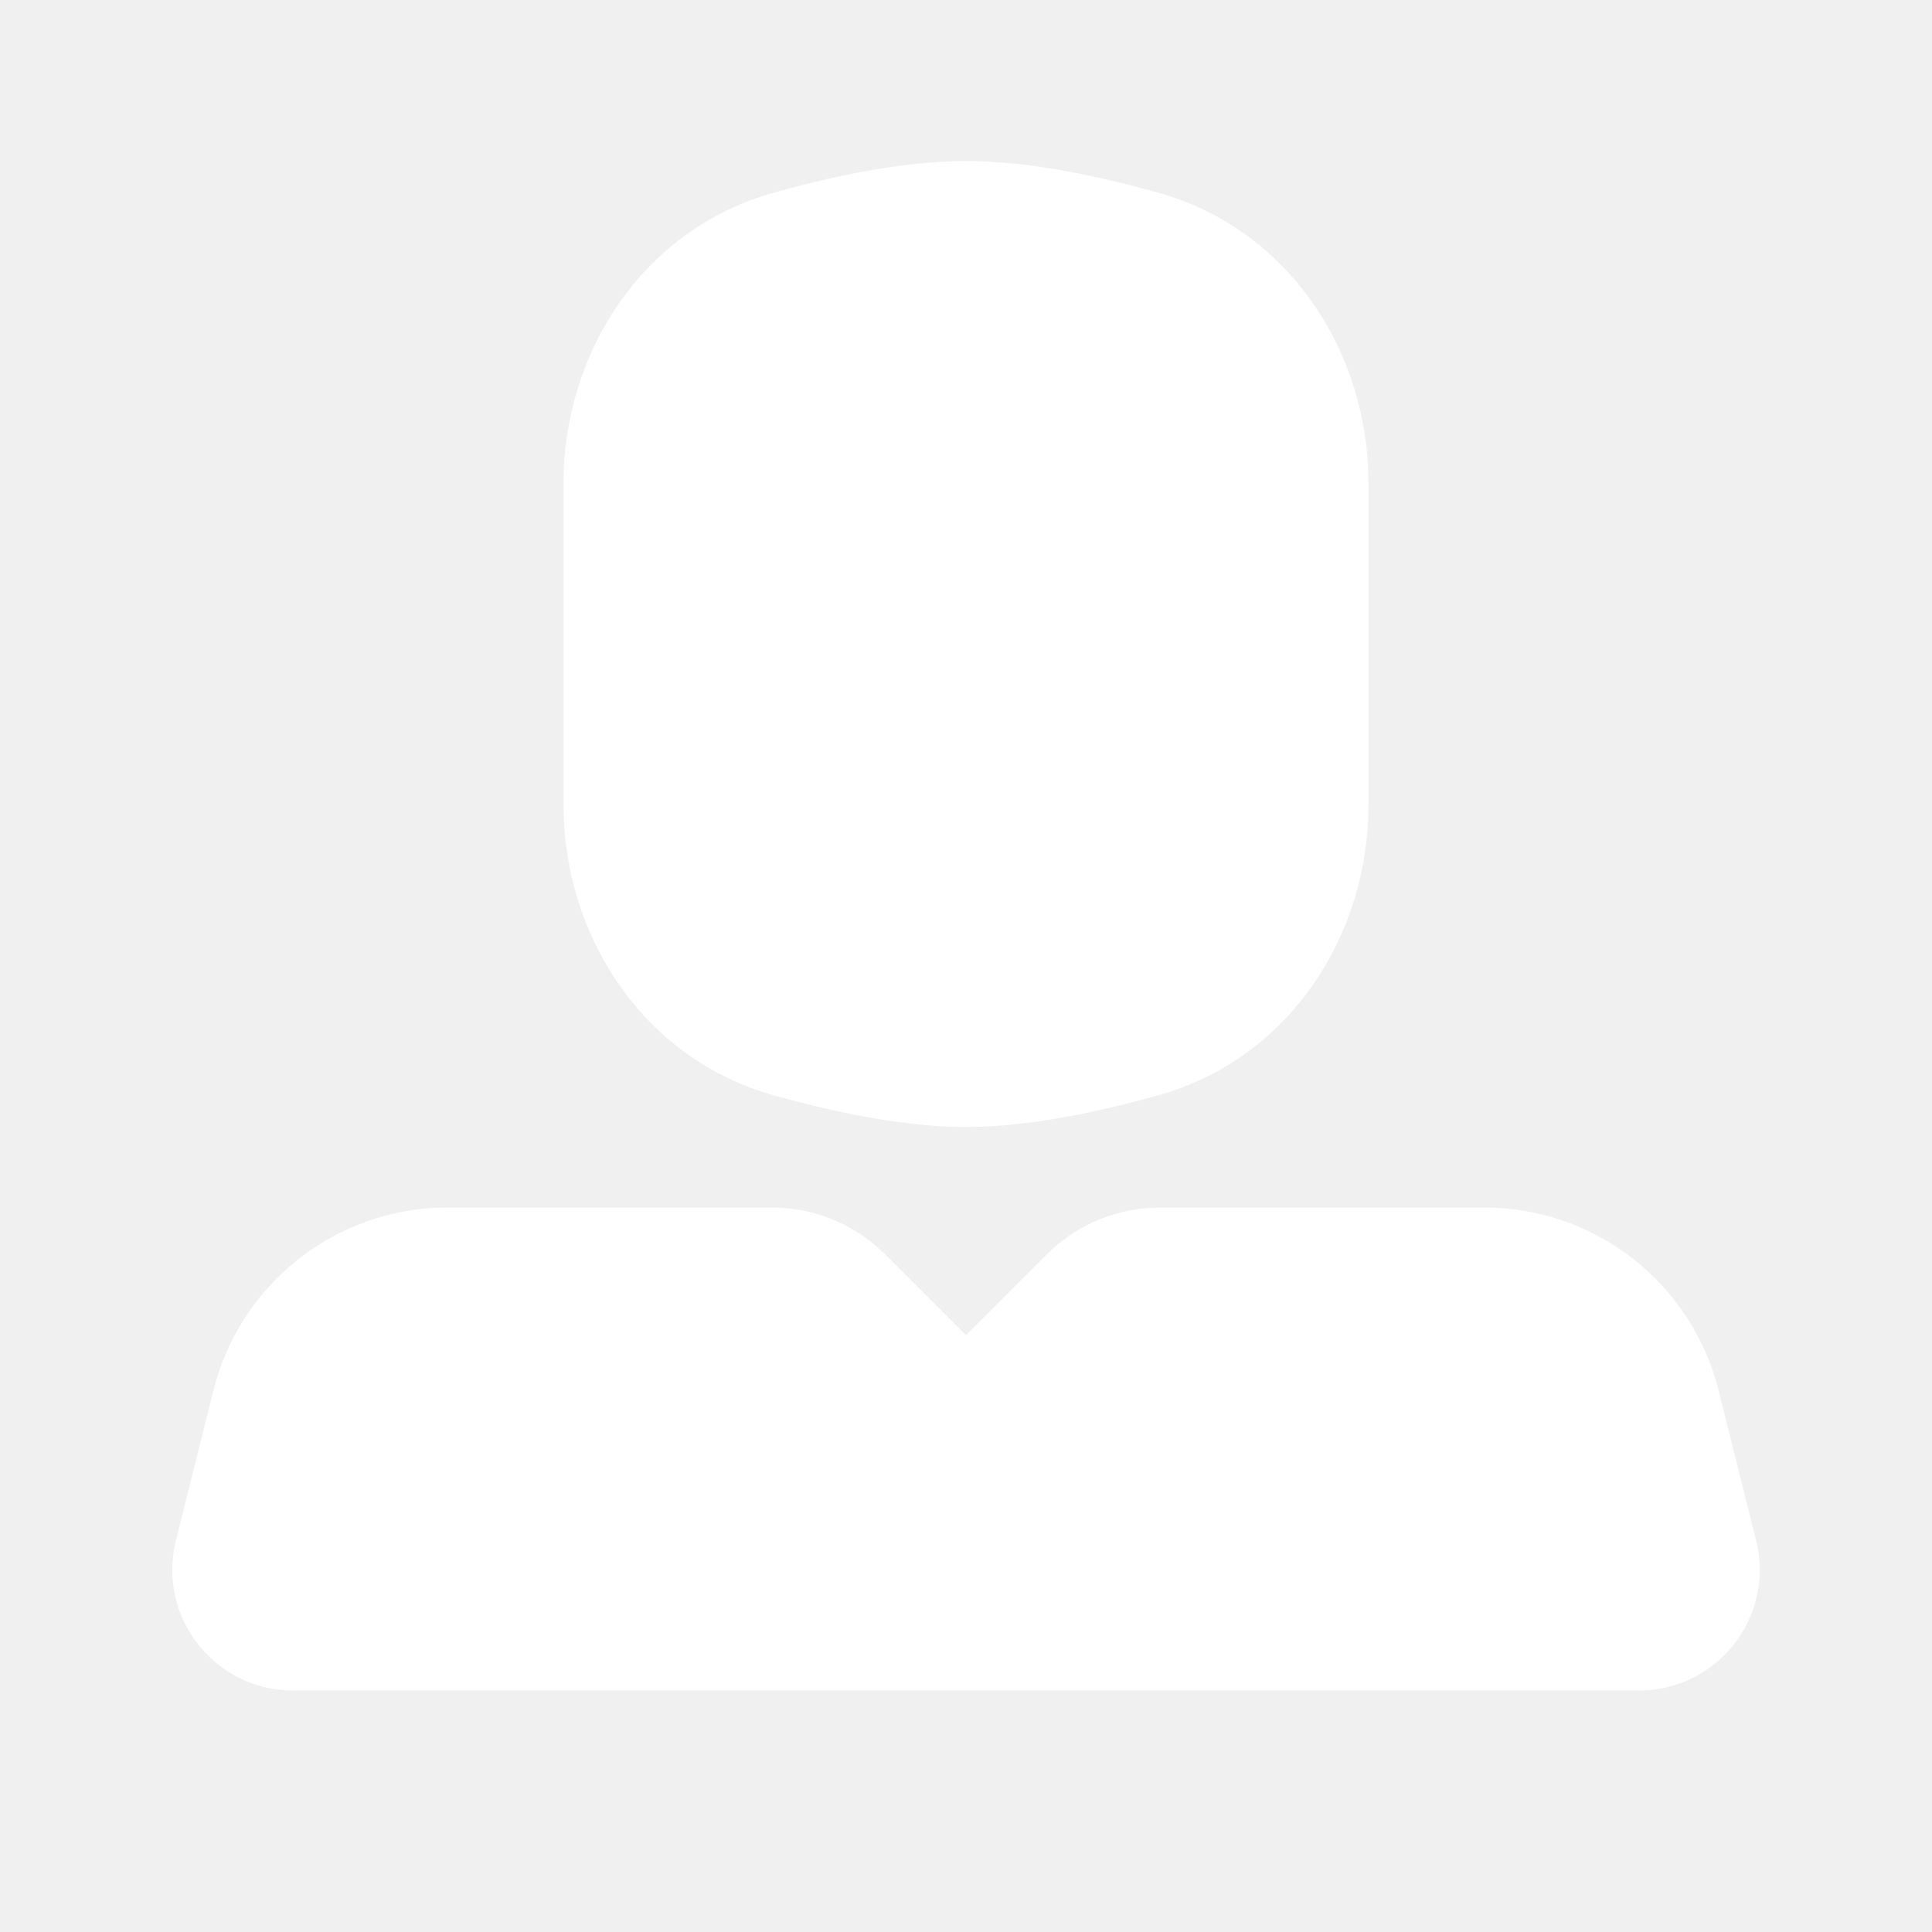
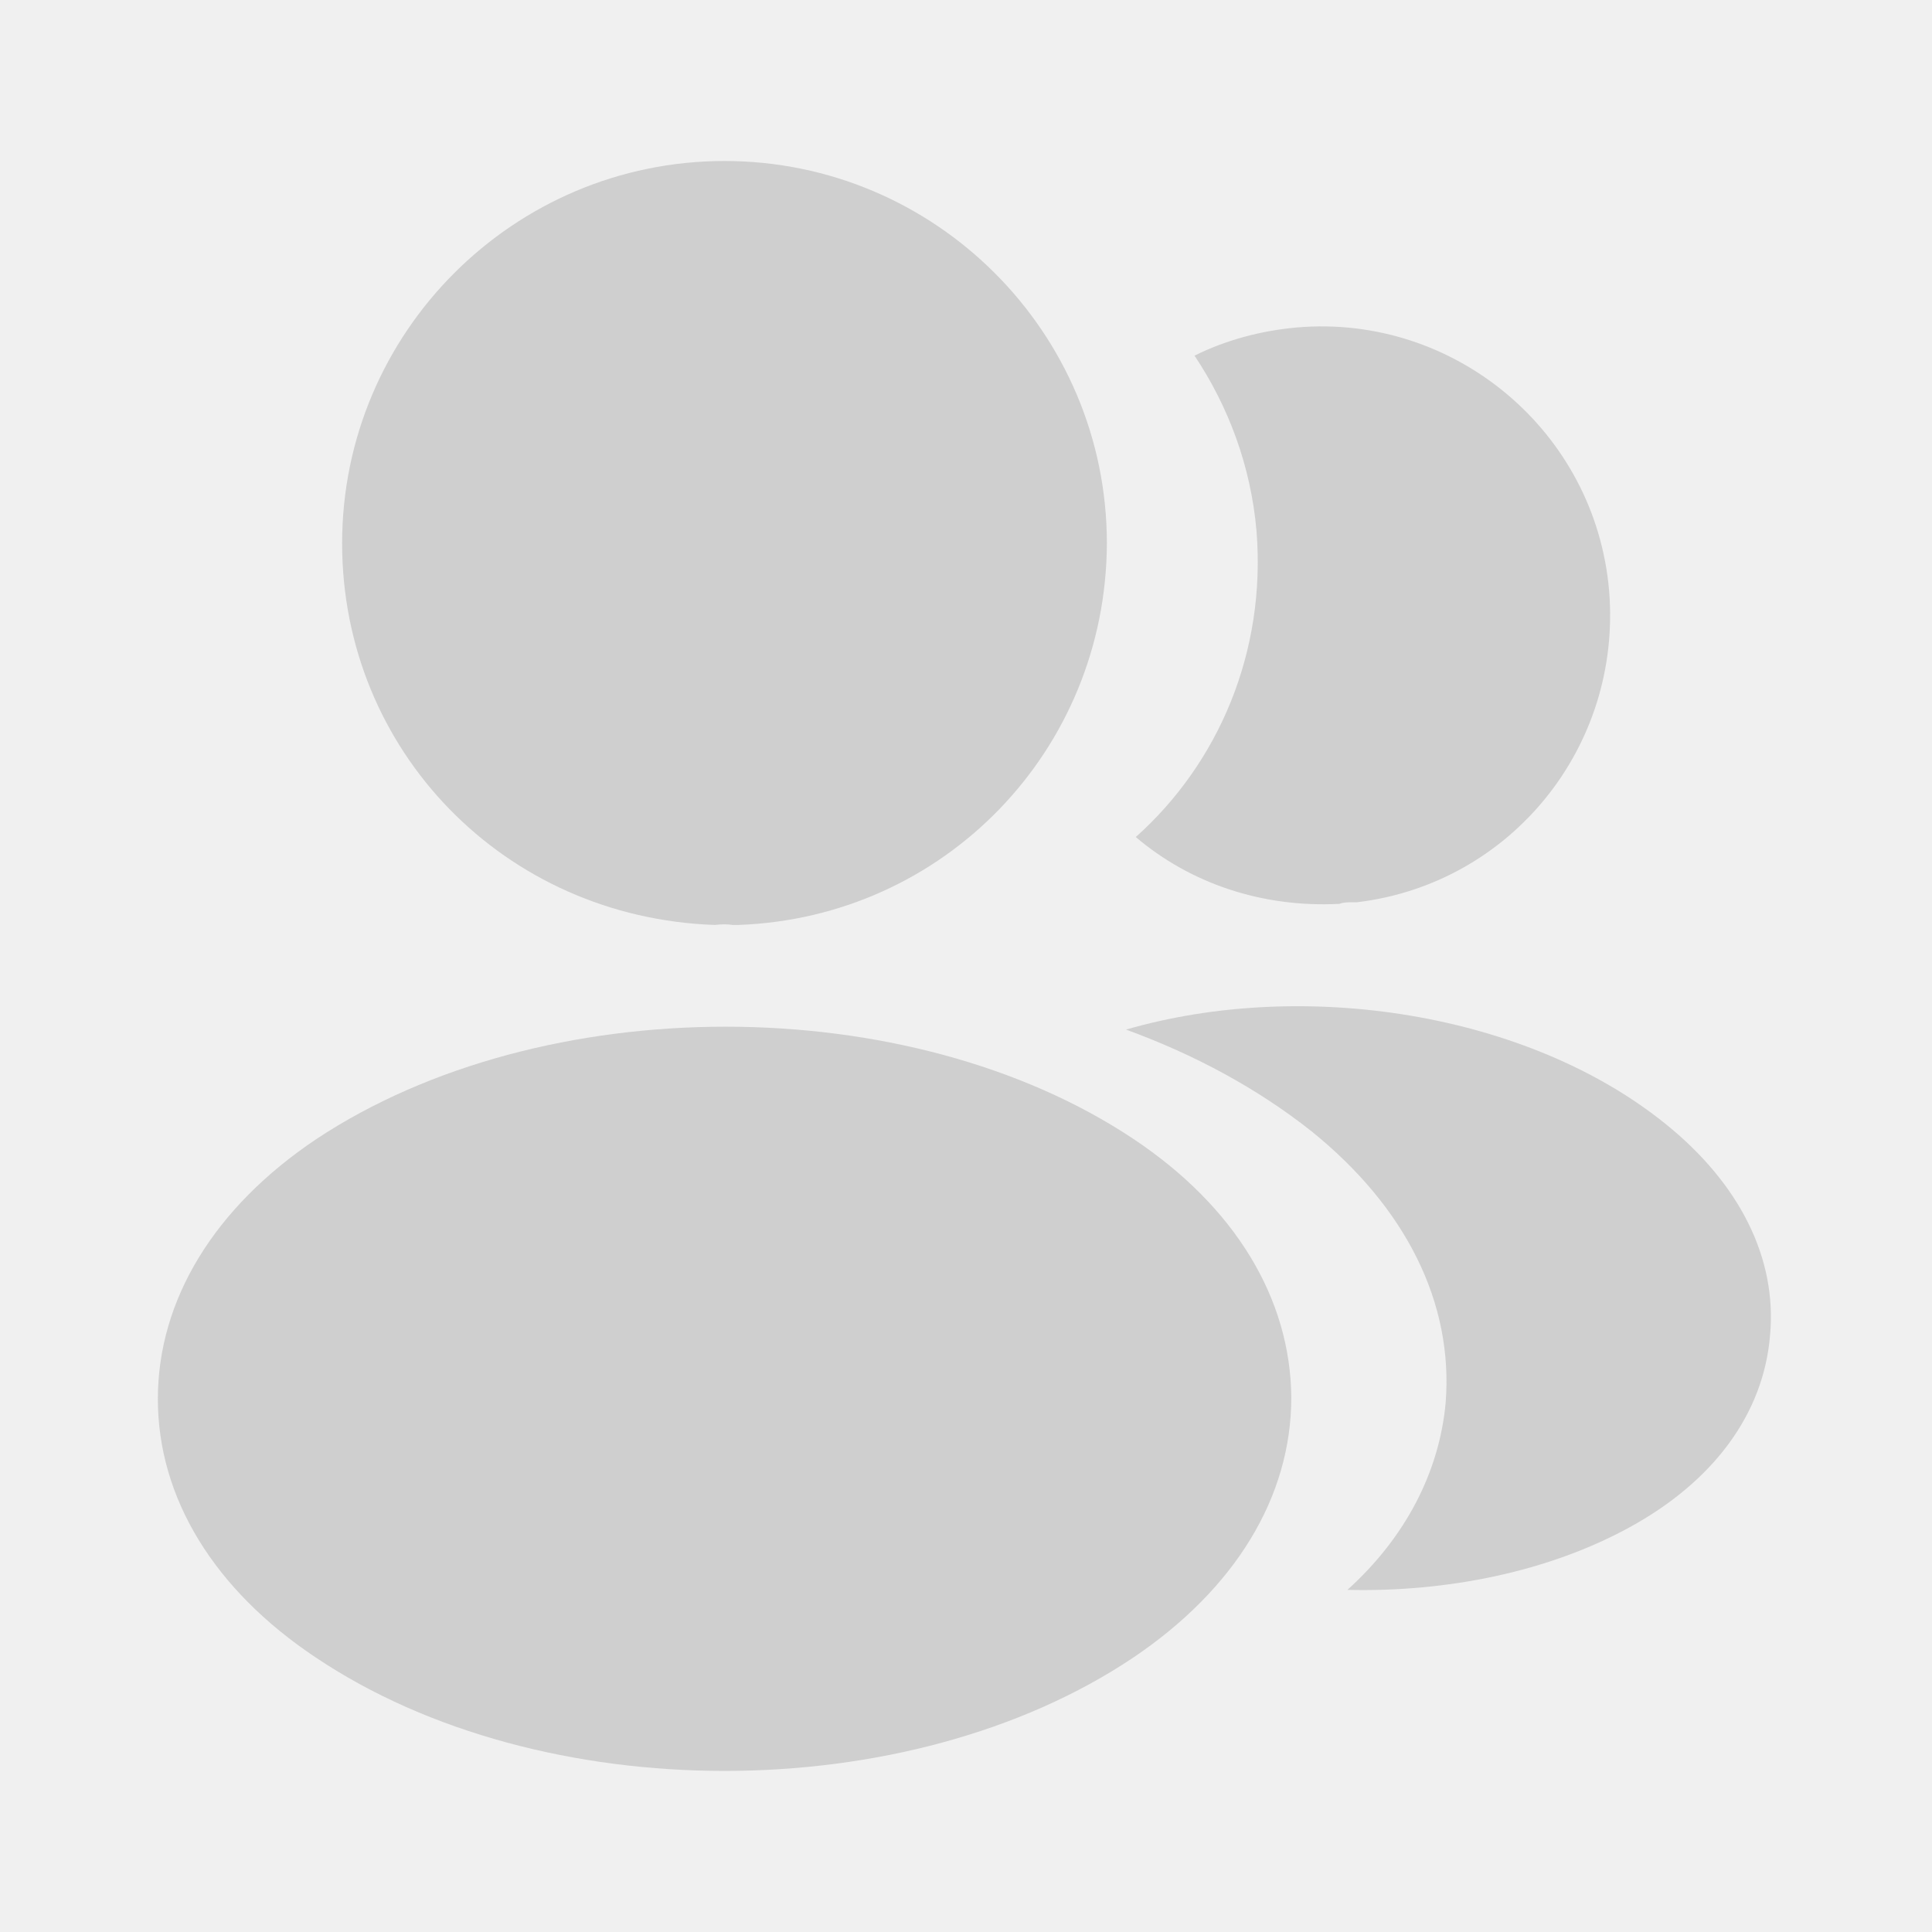
- <svg xmlns="http://www.w3.org/2000/svg" width="800px" height="800px" viewBox="0 0 24 24" version="1.1" fill="#000000">
+ <svg xmlns="http://www.w3.org/2000/svg" width="800px" height="800px" viewBox="0 0 24 24" fill="none">
  <g id="SVGRepo_bgCarrier" stroke-width="0" />
  <g id="SVGRepo_tracerCarrier" stroke-linecap="round" stroke-linejoin="round" />
  <g id="SVGRepo_iconCarrier">
-     <g id="页面-1" stroke="none" stroke-width="1" fill="none" fill-rule="evenodd">
-       <g id="User" transform="translate(-288, -48)" fill-rule="nonzero">
-         <g id="user_5_fill" transform="translate(288, 48)">
-           <path d="M24,0 L24,24 L0,24 L0,0 L24,0 Z M12.593,23.258 L12.582,23.26 L12.511,23.295 L12.492,23.299 L12.492,23.299 L12.477,23.295 L12.406,23.26 C12.396,23.256 12.387,23.259 12.382,23.265 L12.378,23.276 L12.361,23.703 L12.366,23.723 L12.377,23.736 L12.48,23.81 L12.495,23.814 L12.495,23.814 L12.507,23.81 L12.611,23.736 L12.623,23.72 L12.623,23.72 L12.627,23.703 L12.61,23.276 C12.608,23.266 12.601,23.259 12.593,23.258 L12.593,23.258 Z M12.858,23.145 L12.845,23.147 L12.66,23.24 L12.65,23.25 L12.65,23.25 L12.647,23.261 L12.665,23.691 L12.67,23.703 L12.67,23.703 L12.678,23.71 L12.879,23.803 C12.891,23.807 12.902,23.803 12.908,23.795 L12.912,23.781 L12.878,23.167 C12.875,23.155 12.867,23.147 12.858,23.145 L12.858,23.145 Z M12.143,23.147 C12.133,23.142 12.122,23.145 12.116,23.153 L12.11,23.167 L12.076,23.781 C12.075,23.793 12.083,23.802 12.093,23.805 L12.108,23.803 L12.309,23.71 L12.319,23.702 L12.319,23.702 L12.323,23.691 L12.34,23.261 L12.337,23.249 L12.337,23.249 L12.328,23.24 L12.143,23.147 Z" id="MingCute" fill-rule="nonzero"> </path>
-           <path d="M9.586,15 C10.057,15 10.512,15.166 10.87,15.467 L11,15.586 L12,16.586 L13,15.586 C13.333,15.252 13.772,15.049 14.238,15.008 L14.414,15 L18.438,15 C19.755,15 20.91,15.857 21.3,17.101 L21.349,17.272 L21.815,19.136 C22.041,20.04 21.399,20.917 20.491,20.994 L20.36,21 L3.64,21 C2.709,21 2.014,20.164 2.159,19.265 L2.185,19.136 L2.651,17.272 C2.97,15.995 4.082,15.082 5.383,15.005 L5.562,15 L9.586,15 Z M12,2 C12.784,2 13.661,2.191 14.38,2.391 C15.976,2.836 16.922,4.287 16.995,5.806 L17,5.997 L17,10.003 C17,11.591 16.043,13.146 14.38,13.609 C13.661,13.809 12.784,14 12,14 C11.216,14 10.339,13.809 9.62,13.609 C8.024,13.164 7.078,11.713 7.005,10.194 L7,10.003 L7,5.997 C7,4.41 7.957,2.854 9.62,2.391 C10.339,2.191 11.216,2 12,2 Z" id="形状" fill="#fff"> </path>
-         </g>
-       </g>
-     </g>
+     <path d="M9 2C6.38 2 4.25 4.13 4.25 6.75C4.25 9.32 6.26 11.4 8.88 11.49C8.96 11.48 9.04 11.48 9.1 11.49C9.12 11.49 9.13 11.49 9.15 11.49C9.16 11.49 9.16 11.49 9.17 11.49C11.73 11.4 13.74 9.32 13.75 6.75C13.75 4.13 11.62 2 9 2Z" fill="#cfcfcf" />
+     <path d="M14.081 14.149C11.291 12.289 6.741 12.289 3.931 14.149C2.661 14.999 1.961 16.149 1.961 17.379C1.961 18.609 2.661 19.749 3.921 20.589C5.321 21.529 7.161 21.999 9.001 21.999C10.841 21.999 12.681 21.529 14.081 20.589C15.341 19.739 16.041 18.599 16.041 17.359C16.031 16.129 15.341 14.989 14.081 14.149Z" fill="#cfcfcf" />
+     <path d="M19.989 7.338C20.149 9.278 18.769 10.978 16.859 11.208C16.849 11.208 16.849 11.208 16.839 11.208H16.809C16.749 11.208 16.689 11.208 16.639 11.228C15.669 11.278 14.779 10.968 14.109 10.398C15.139 9.478 15.729 8.098 15.609 6.598C15.539 5.788 15.259 5.048 14.839 4.418C15.219 4.228 15.659 4.108 16.109 4.068C18.069 3.898 19.819 5.358 19.989 7.338Z" fill="#cfcfcf" />
+     <path d="M21.988 16.59C21.908 17.56 21.288 18.4 20.248 18.97C19.248 19.52 17.988 19.78 16.738 19.75C17.458 19.1 17.878 18.29 17.958 17.43C18.058 16.19 17.468 15 16.288 14.05C15.618 13.52 14.838 13.1 13.988 12.79C16.198 12.15 18.978 12.58 20.688 13.96C21.608 14.7 22.078 15.63 21.988 16.59Z" fill="#cfcfcf" />
  </g>
</svg>
